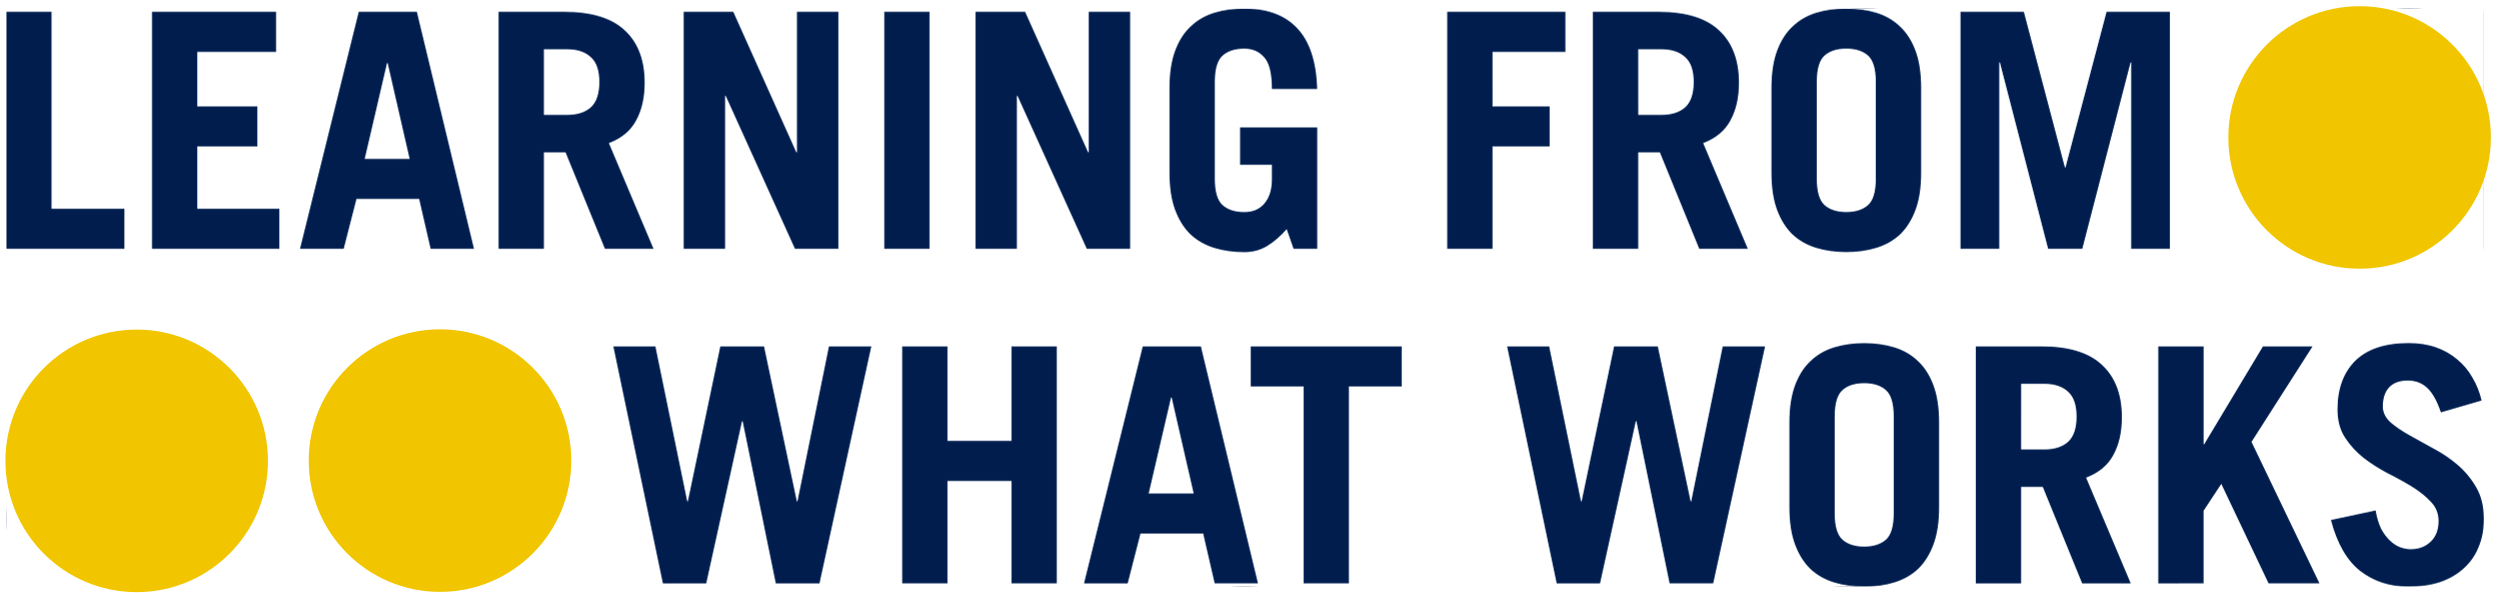
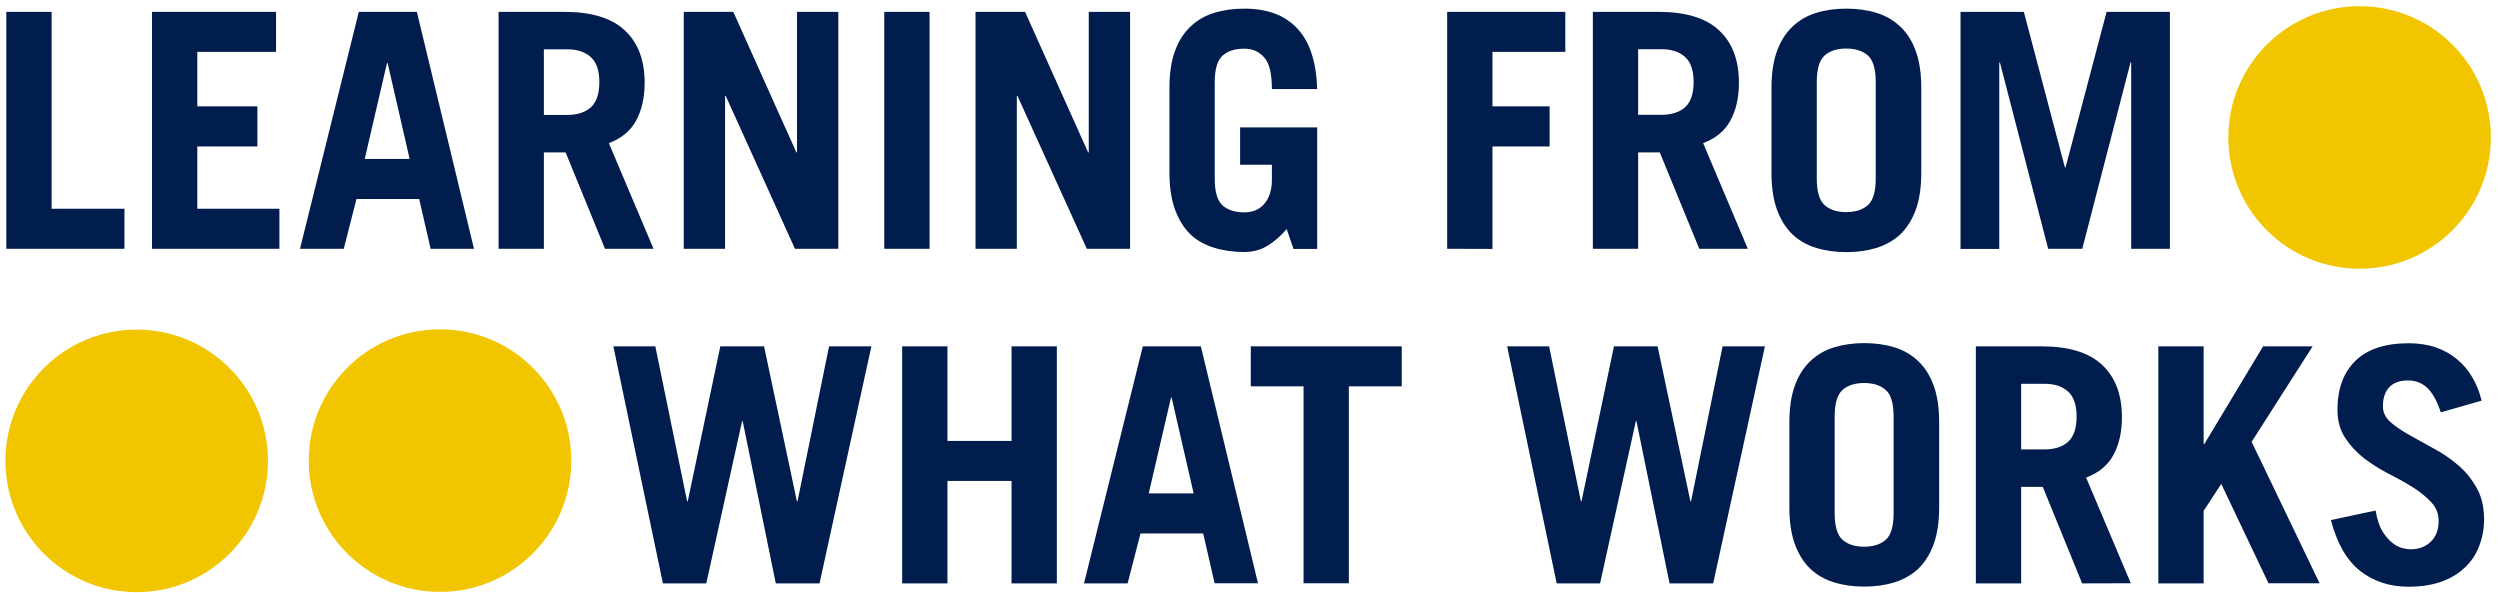
<svg xmlns="http://www.w3.org/2000/svg" width="19.426mm" height="4.607mm" viewBox="0 0 19.426 4.607" version="1.1" id="svg1">
-   <defs id="defs1">
-     <pattern patternUnits="userSpaceOnUse" width="72.762" height="16.977" patternTransform="translate(0.1848949,0.2516455)" preserveAspectRatio="xMidYMid" id="pattern1">
-       <path style="font-size:2.55px;font-family:'TradeGothic LT Bold';-inkscape-font-specification:'TradeGothic LT Bold, ';fill:#001d4e;stroke:#000000;stroke-width:0" d="M 0,7.056 V 0.096 H 1.33 V 5.88 h 2.14 v 1.176 z m 4.28,0 V 0.096 H 7.923 V 1.272 H 5.61 V 2.872 H 7.374 V 4.048 H 5.61 V 5.88 H 8.02 V 7.056 Z M 10.526,4.415 h 1.321 l -0.646,-2.815 h -0.019 z M 8.627,7.056 10.352,0.096 h 1.706 L 13.736,7.056 H 12.463 L 12.126,5.591 H 10.285 L 9.909,7.056 Z M 15.789,3.123 h 0.684 q 0.443,0 0.694,-0.222 0.251,-0.231 0.251,-0.742 0,-0.511 -0.251,-0.733 Q 16.917,1.195 16.473,1.195 H 15.789 Z M 17.582,7.056 16.425,4.222 H 15.789 V 7.056 H 14.459 V 0.096 H 16.387 q 1.205,0 1.783,0.549 0.578,0.54 0.578,1.533 0,0.655 -0.251,1.108 -0.241,0.453 -0.8,0.665 l 1.311,3.104 z m 2.313,0 V 0.096 h 1.456 l 1.851,4.126 h 0.019 V 0.096 h 1.215 V 7.056 H 23.163 L 21.129,2.564 h -0.019 v 4.492 z m 5.89,0 V 0.096 h 1.33 V 7.056 Z m 2.68,0 V 0.096 h 1.456 L 31.771,4.222 h 0.019 V 0.096 h 1.215 V 7.056 h -1.272 L 29.698,2.564 h -0.019 v 4.492 z m 9.138,-0.578 q -0.27,0.308 -0.569,0.492 -0.299,0.183 -0.675,0.183 -0.482,0 -0.887,-0.125 Q 35.067,6.902 34.778,6.632 34.489,6.352 34.325,5.909 34.161,5.465 34.161,4.82 V 2.333 q 0,-0.646 0.164,-1.089 Q 34.489,0.8 34.778,0.53 35.067,0.251 35.472,0.125 35.877,0 36.359,0 q 1.022,0 1.562,0.588 0.54,0.578 0.578,1.774 h -1.33 q 0,-0.675 -0.222,-0.925 -0.222,-0.26 -0.588,-0.26 -0.405,0 -0.636,0.202 -0.231,0.202 -0.231,0.781 v 2.834 q 0,0.578 0.231,0.781 0.231,0.202 0.636,0.202 0.376,0 0.588,-0.251 0.222,-0.26 0.222,-0.713 V 4.588 h -0.935 V 3.489 h 2.265 v 3.566 h -0.694 z m 4.714,0.578 V 0.096 h 3.47 V 1.272 h -2.14 v 1.6 h 1.677 v 1.176 h -1.677 v 3.007 z m 5.61,-3.933 h 0.684 q 0.443,0 0.694,-0.222 0.251,-0.231 0.251,-0.742 0,-0.511 -0.251,-0.733 -0.251,-0.231 -0.694,-0.231 H 47.926 Z M 49.719,7.056 48.562,4.222 H 47.926 V 7.056 H 46.595 V 0.096 h 1.928 q 1.205,0 1.783,0.549 0.578,0.54 0.578,1.533 0,0.655 -0.251,1.108 -0.241,0.453 -0.8,0.665 l 1.311,3.104 z m 3.451,-2.063 q 0,0.578 0.231,0.781 0.231,0.202 0.636,0.202 0.405,0 0.636,-0.202 0.231,-0.202 0.231,-0.781 V 2.159 q 0,-0.578 -0.231,-0.781 -0.231,-0.202 -0.636,-0.202 -0.405,0 -0.636,0.202 -0.231,0.202 -0.231,0.781 z M 51.839,2.333 q 0,-0.646 0.164,-1.089 Q 52.167,0.8 52.456,0.53 52.745,0.251 53.15,0.125 53.555,0 54.037,0 q 0.482,0 0.887,0.125 0.405,0.125 0.694,0.405 0.289,0.27 0.453,0.713 0.164,0.443 0.164,1.089 v 2.487 q 0,0.646 -0.164,1.089 -0.164,0.443 -0.453,0.723 -0.289,0.27 -0.694,0.395 -0.405,0.125 -0.887,0.125 -0.482,0 -0.887,-0.125 Q 52.745,6.902 52.456,6.632 52.167,6.352 52.003,5.909 51.839,5.465 51.839,4.82 Z m 5.552,4.723 V 0.096 h 1.86 l 1.205,4.569 h 0.019 L 61.681,0.096 h 1.86 V 7.056 H 62.404 V 1.581 h -0.019 L 60.967,7.056 H 59.965 L 58.548,1.581 h -0.019 v 5.475 z" id="text2" aria-label="LEARNING FROM" />
-       <path style="font-size:2.55px;font-family:'TradeGothic LT Bold';-inkscape-font-specification:'TradeGothic LT Bold, ';fill:#001d4e;stroke:#000000;stroke-width:0" d="m 17.829,9.921 h 1.234 l 0.935,4.55 h 0.019 L 20.971,9.921 h 1.282 l 0.964,4.55 h 0.019 l 0.925,-4.55 h 1.243 L 23.882,16.881 h -1.282 l -0.974,-4.762 h -0.019 l -1.051,4.762 h -1.272 z m 8.482,6.959 V 9.921 h 1.33 v 2.776 h 1.88 V 9.921 h 1.33 v 6.959 h -1.33 v -3.007 h -1.88 v 3.007 z m 7.239,-2.641 h 1.321 l -0.646,-2.815 h -0.019 z m -1.899,2.641 1.725,-6.959 h 1.706 l 1.677,6.959 H 35.488 L 35.15,15.416 H 33.309 l -0.376,1.465 z m 9.331,-6.959 v 1.176 h -1.552 v 5.783 h -1.33 v -5.783 H 36.548 V 9.921 Z m 3.094,0 h 1.234 l 0.935,4.55 h 0.019 l 0.954,-4.55 h 1.282 l 0.964,4.55 h 0.019 l 0.925,-4.55 h 1.243 l -1.523,6.959 H 48.848 L 47.874,12.119 H 47.855 l -1.051,4.762 h -1.272 z m 9.62,4.897 q 0,0.578 0.231,0.781 0.231,0.202 0.636,0.202 0.405,0 0.636,-0.202 0.231,-0.202 0.231,-0.781 V 11.984 q 0,-0.578 -0.231,-0.781 -0.231,-0.202 -0.636,-0.202 -0.405,0 -0.636,0.202 -0.231,0.202 -0.231,0.781 z m -1.33,-2.66 q 0,-0.646 0.164,-1.089 0.164,-0.443 0.453,-0.713 0.289,-0.28 0.694,-0.405 0.405,-0.125 0.887,-0.125 0.482,0 0.887,0.125 0.405,0.125 0.694,0.405 0.289,0.27 0.453,0.713 0.164,0.443 0.164,1.089 v 2.487 q 0,0.646 -0.164,1.089 -0.164,0.443 -0.453,0.723 -0.289,0.27 -0.694,0.395 -0.405,0.125 -0.887,0.125 -0.482,0 -0.887,-0.125 -0.405,-0.125 -0.694,-0.395 -0.289,-0.28 -0.453,-0.723 -0.164,-0.443 -0.164,-1.089 z m 6.805,0.79 h 0.684 q 0.443,0 0.694,-0.222 0.251,-0.231 0.251,-0.742 0,-0.511 -0.251,-0.733 Q 60.299,11.02 59.856,11.02 h -0.684 z m 1.793,3.933 -1.157,-2.834 h -0.636 v 2.834 H 57.841 V 9.921 h 1.928 q 1.205,0 1.783,0.549 0.578,0.54 0.578,1.533 0,0.655 -0.251,1.108 -0.241,0.453 -0.8,0.665 l 1.311,3.104 z m 2.236,0 V 9.921 h 1.33 v 2.872 h 0.019 l 1.725,-2.872 h 1.456 l -1.793,2.805 1.995,4.154 h -1.494 l -1.388,-2.921 -0.521,0.79 v 2.13 z m 8.299,-5.022 q -0.164,-0.492 -0.395,-0.713 -0.231,-0.222 -0.578,-0.222 -0.357,0 -0.549,0.202 -0.183,0.202 -0.183,0.559 0,0.26 0.222,0.463 0.222,0.193 0.549,0.376 0.328,0.183 0.713,0.395 0.386,0.202 0.713,0.482 0.328,0.28 0.549,0.665 0.222,0.386 0.222,0.925 0,0.453 -0.154,0.819 -0.145,0.366 -0.434,0.627 -0.28,0.26 -0.694,0.405 -0.414,0.135 -0.935,0.135 -0.819,0 -1.417,-0.463 -0.588,-0.463 -0.858,-1.494 l 1.311,-0.28 q 0.058,0.318 0.164,0.54 0.116,0.212 0.26,0.347 0.145,0.135 0.299,0.193 0.164,0.058 0.308,0.058 0.347,0 0.578,-0.212 0.241,-0.222 0.241,-0.617 0,-0.328 -0.222,-0.559 -0.222,-0.241 -0.549,-0.443 -0.328,-0.202 -0.713,-0.395 -0.386,-0.202 -0.713,-0.453 -0.328,-0.26 -0.549,-0.598 -0.222,-0.337 -0.222,-0.829 0,-0.906 0.521,-1.427 0.53,-0.521 1.571,-0.521 0.443,0 0.8,0.125 0.357,0.125 0.627,0.357 0.27,0.222 0.443,0.53 0.183,0.308 0.27,0.675 z" id="text2-8" aria-label="WHAT WORKS" />
-     </pattern>
-   </defs>
+   <defs id="defs1" />
  <g id="layer1" transform="translate(-1.287907,-1.536869)">
-     <rect style="stroke:none;fill:url(#pattern1)" transform="matrix(0.2645833,0,0,0.2645833,1.287907,1.536869)" width="72.762" height="16.977" x="0.185" y="0.252" id="rect1" />
+     <path style="font-size:2.55px;font-family:'TradeGothic LT Bold';-inkscape-font-specification:'TradeGothic LT Bold, ';fill:#001d4e;stroke:#000000;stroke-width:0" d="M 1.337,3.47 V 1.629 h 0.352 v 1.53 h 0.566 v 0.311 z m 1.132,0 V 1.629 H 3.433 V 1.94 H 2.821 V 2.363 H 3.288 V 2.675 H 2.821 V 3.159 H 3.459 V 3.47 Z M 4.122,2.772 H 4.471 L 4.3,2.027 h -0.005 z M 3.619,3.47 4.076,1.629 H 4.527 L 4.971,3.47 H 4.634 L 4.545,3.083 H 4.058 L 3.959,3.47 Z M 5.514,2.43 h 0.181 q 0.117,0 0.184,-0.059 0.066,-0.061 0.066,-0.196 0,-0.135 -0.066,-0.194 -0.066,-0.061 -0.184,-0.061 H 5.514 Z M 5.989,3.47 5.683,2.721 H 5.514 V 3.47 H 5.162 V 1.629 h 0.51 q 0.319,0 0.472,0.145 0.153,0.143 0.153,0.406 0,0.173 -0.066,0.293 -0.064,0.12 -0.212,0.176 l 0.347,0.821 z m 0.612,0 V 1.629 h 0.385 l 0.49,1.092 h 0.005 V 1.629 H 7.802 V 3.47 H 7.465 L 6.927,2.282 h -0.005 v 1.188 z m 1.558,0 V 1.629 H 8.511 v 1.841 z m 0.709,0 V 1.629 H 9.253 L 9.743,2.721 h 0.005 V 1.629 H 10.069 V 3.47 H 9.733 L 9.194,2.282 h -0.005 v 1.188 z m 2.418,-0.153 q -0.071,0.082 -0.15,0.13 -0.079,0.048 -0.179,0.048 -0.128,0 -0.235,-0.033 Q 10.615,3.43 10.538,3.358 10.462,3.284 10.419,3.167 10.375,3.049 10.375,2.879 V 2.221 q 0,-0.171 0.043,-0.288 0.043,-0.117 0.12,-0.189 0.077,-0.074 0.184,-0.107 0.107,-0.033 0.235,-0.033 0.27,0 0.413,0.156 0.143,0.153 0.153,0.469 h -0.352 q 0,-0.179 -0.059,-0.245 -0.059,-0.069 -0.156,-0.069 -0.107,0 -0.168,0.054 -0.061,0.054 -0.061,0.207 v 0.75 q 0,0.153 0.061,0.207 0.061,0.054 0.168,0.054 0.099,0 0.156,-0.066 0.059,-0.069 0.059,-0.189 V 2.817 H 10.924 V 2.527 h 0.599 v 0.944 h -0.184 z m 1.247,0.153 V 1.629 h 0.918 V 1.94 H 12.885 v 0.423 h 0.444 V 2.675 H 12.885 v 0.796 z m 1.484,-1.041 h 0.181 q 0.117,0 0.184,-0.059 0.066,-0.061 0.066,-0.196 0,-0.135 -0.066,-0.194 -0.066,-0.061 -0.184,-0.061 H 14.017 Z M 14.492,3.47 14.185,2.721 H 14.017 V 3.47 H 13.665 V 1.629 h 0.51 q 0.319,0 0.472,0.145 0.153,0.143 0.153,0.406 0,0.173 -0.066,0.293 -0.064,0.12 -0.212,0.176 l 0.347,0.821 z m 0.913,-0.546 q 0,0.153 0.061,0.207 0.061,0.054 0.168,0.054 0.107,0 0.168,-0.054 0.061,-0.054 0.061,-0.207 V 2.175 q 0,-0.153 -0.061,-0.207 -0.061,-0.054 -0.168,-0.054 -0.107,0 -0.168,0.054 -0.061,0.054 -0.061,0.207 z M 15.053,2.221 q 0,-0.171 0.043,-0.288 0.043,-0.117 0.12,-0.189 0.077,-0.074 0.184,-0.107 0.107,-0.033 0.235,-0.033 0.128,0 0.235,0.033 0.107,0.033 0.184,0.107 0.077,0.071 0.12,0.189 0.043,0.117 0.043,0.288 V 2.879 q 0,0.171 -0.043,0.288 -0.043,0.117 -0.12,0.191 -0.077,0.071 -0.184,0.105 -0.107,0.033 -0.235,0.033 -0.128,0 -0.235,-0.033 Q 15.292,3.43 15.216,3.358 15.139,3.284 15.096,3.167 15.053,3.049 15.053,2.879 Z m 1.469,1.25 V 1.629 h 0.492 l 0.319,1.209 h 0.005 l 0.319,-1.209 h 0.492 V 3.47 H 17.848 V 2.022 h -0.005 L 17.468,3.47 H 17.203 L 16.828,2.022 h -0.005 v 1.449 z" id="text2" aria-label="LEARNING FROM" />
+     <path style="font-size:2.55px;font-family:'TradeGothic LT Bold';-inkscape-font-specification:'TradeGothic LT Bold, ';fill:#001d4e;stroke:#000000;stroke-width:0" d="m 6.054,4.228 h 0.326 l 0.247,1.204 h 0.005 L 6.885,4.228 H 7.225 l 0.255,1.204 h 0.005 L 7.73,4.228 H 8.059 L 7.656,6.07 H 7.316 L 7.059,4.81 h -0.005 L 6.776,6.07 H 6.439 Z M 8.298,6.07 V 4.228 H 8.65 V 4.963 H 9.148 V 4.228 H 9.5 V 6.07 H 9.148 V 5.274 H 8.65 V 6.07 Z M 10.214,5.371 h 0.349 L 10.392,4.626 h -0.005 z M 9.711,6.07 10.168,4.228 h 0.451 l 0.444,1.841 H 10.726 L 10.637,5.682 H 10.15 L 10.05,6.07 Z M 12.18,4.228 v 0.311 h -0.411 v 1.53 h -0.352 v -1.53 H 11.007 V 4.228 Z m 0.819,0 h 0.326 l 0.247,1.204 h 0.005 l 0.252,-1.204 h 0.339 l 0.255,1.204 h 0.005 l 0.245,-1.204 h 0.329 L 14.6,6.07 H 14.261 L 14.004,4.81 h -0.005 l -0.278,1.26 h -0.337 z m 2.545,1.296 q 0,0.153 0.061,0.207 0.061,0.054 0.168,0.054 0.107,0 0.168,-0.054 0.061,-0.054 0.061,-0.207 V 4.774 q 0,-0.153 -0.061,-0.207 -0.061,-0.054 -0.168,-0.054 -0.107,0 -0.168,0.054 -0.061,0.054 -0.061,0.207 z M 15.192,4.82 q 0,-0.171 0.043,-0.288 0.043,-0.117 0.12,-0.189 0.077,-0.074 0.184,-0.107 0.107,-0.033 0.235,-0.033 0.128,0 0.235,0.033 0.107,0.033 0.184,0.107 0.077,0.071 0.12,0.189 0.043,0.117 0.043,0.288 V 5.478 q 0,0.171 -0.043,0.288 -0.043,0.117 -0.12,0.191 -0.077,0.071 -0.184,0.105 -0.107,0.033 -0.235,0.033 -0.128,0 -0.235,-0.033 -0.107,-0.033 -0.184,-0.105 -0.077,-0.074 -0.12,-0.191 -0.043,-0.117 -0.043,-0.288 z m 1.801,0.209 h 0.181 q 0.117,0 0.184,-0.059 0.066,-0.061 0.066,-0.196 0,-0.135 -0.066,-0.194 -0.066,-0.061 -0.184,-0.061 H 16.993 Z M 17.467,6.07 17.161,5.32 H 16.993 V 6.07 H 16.641 V 4.228 h 0.51 q 0.319,0 0.472,0.145 0.153,0.143 0.153,0.406 0,0.173 -0.066,0.293 -0.064,0.12 -0.212,0.176 l 0.347,0.821 z m 0.592,0 V 4.228 h 0.352 v 0.76 h 0.005 l 0.457,-0.76 h 0.385 l -0.474,0.742 0.528,1.099 H 18.915 L 18.548,5.297 18.411,5.506 V 6.07 Z M 20.254,4.741 Q 20.211,4.611 20.15,4.552 q -0.061,-0.059 -0.153,-0.059 -0.094,0 -0.145,0.054 -0.048,0.054 -0.048,0.148 0,0.069 0.059,0.122 0.059,0.051 0.145,0.099 0.087,0.048 0.189,0.105 0.102,0.054 0.189,0.128 0.087,0.074 0.145,0.176 0.059,0.102 0.059,0.245 0,0.12 -0.041,0.217 -0.038,0.097 -0.115,0.166 -0.074,0.069 -0.184,0.107 -0.11,0.036 -0.247,0.036 -0.217,0 -0.375,-0.122 Q 19.471,5.85 19.4,5.578 l 0.347,-0.074 q 0.015,0.084 0.043,0.143 0.031,0.056 0.069,0.092 0.038,0.036 0.079,0.051 0.043,0.015 0.082,0.015 0.092,0 0.153,-0.056 0.064,-0.059 0.064,-0.163 0,-0.087 -0.059,-0.148 -0.059,-0.064 -0.145,-0.117 -0.087,-0.054 -0.189,-0.105 -0.102,-0.054 -0.189,-0.12 -0.087,-0.069 -0.145,-0.158 -0.059,-0.089 -0.059,-0.219 0,-0.24 0.138,-0.377 0.14,-0.138 0.416,-0.138 0.117,0 0.212,0.033 0.094,0.033 0.166,0.094 0.071,0.059 0.117,0.14 0.048,0.082 0.071,0.179 z" id="text2-8" aria-label="WHAT WORKS" />
    <circle style="fill:#f1c500;fill-opacity:1;stroke:#000000;stroke-width:0" id="path1" cx="19.623" cy="2.605" r="1.02" />
    <circle style="fill:#f1c500;fill-opacity:1;stroke:#000000;stroke-width:0" id="path1-7" cx="2.35" cy="5.118" r="1.02" />
    <circle style="fill:#f1c500;fill-opacity:1;stroke:#000000;stroke-width:0" id="path1-76" cx="4.707" cy="5.116" r="1.02" />
  </g>
</svg>
